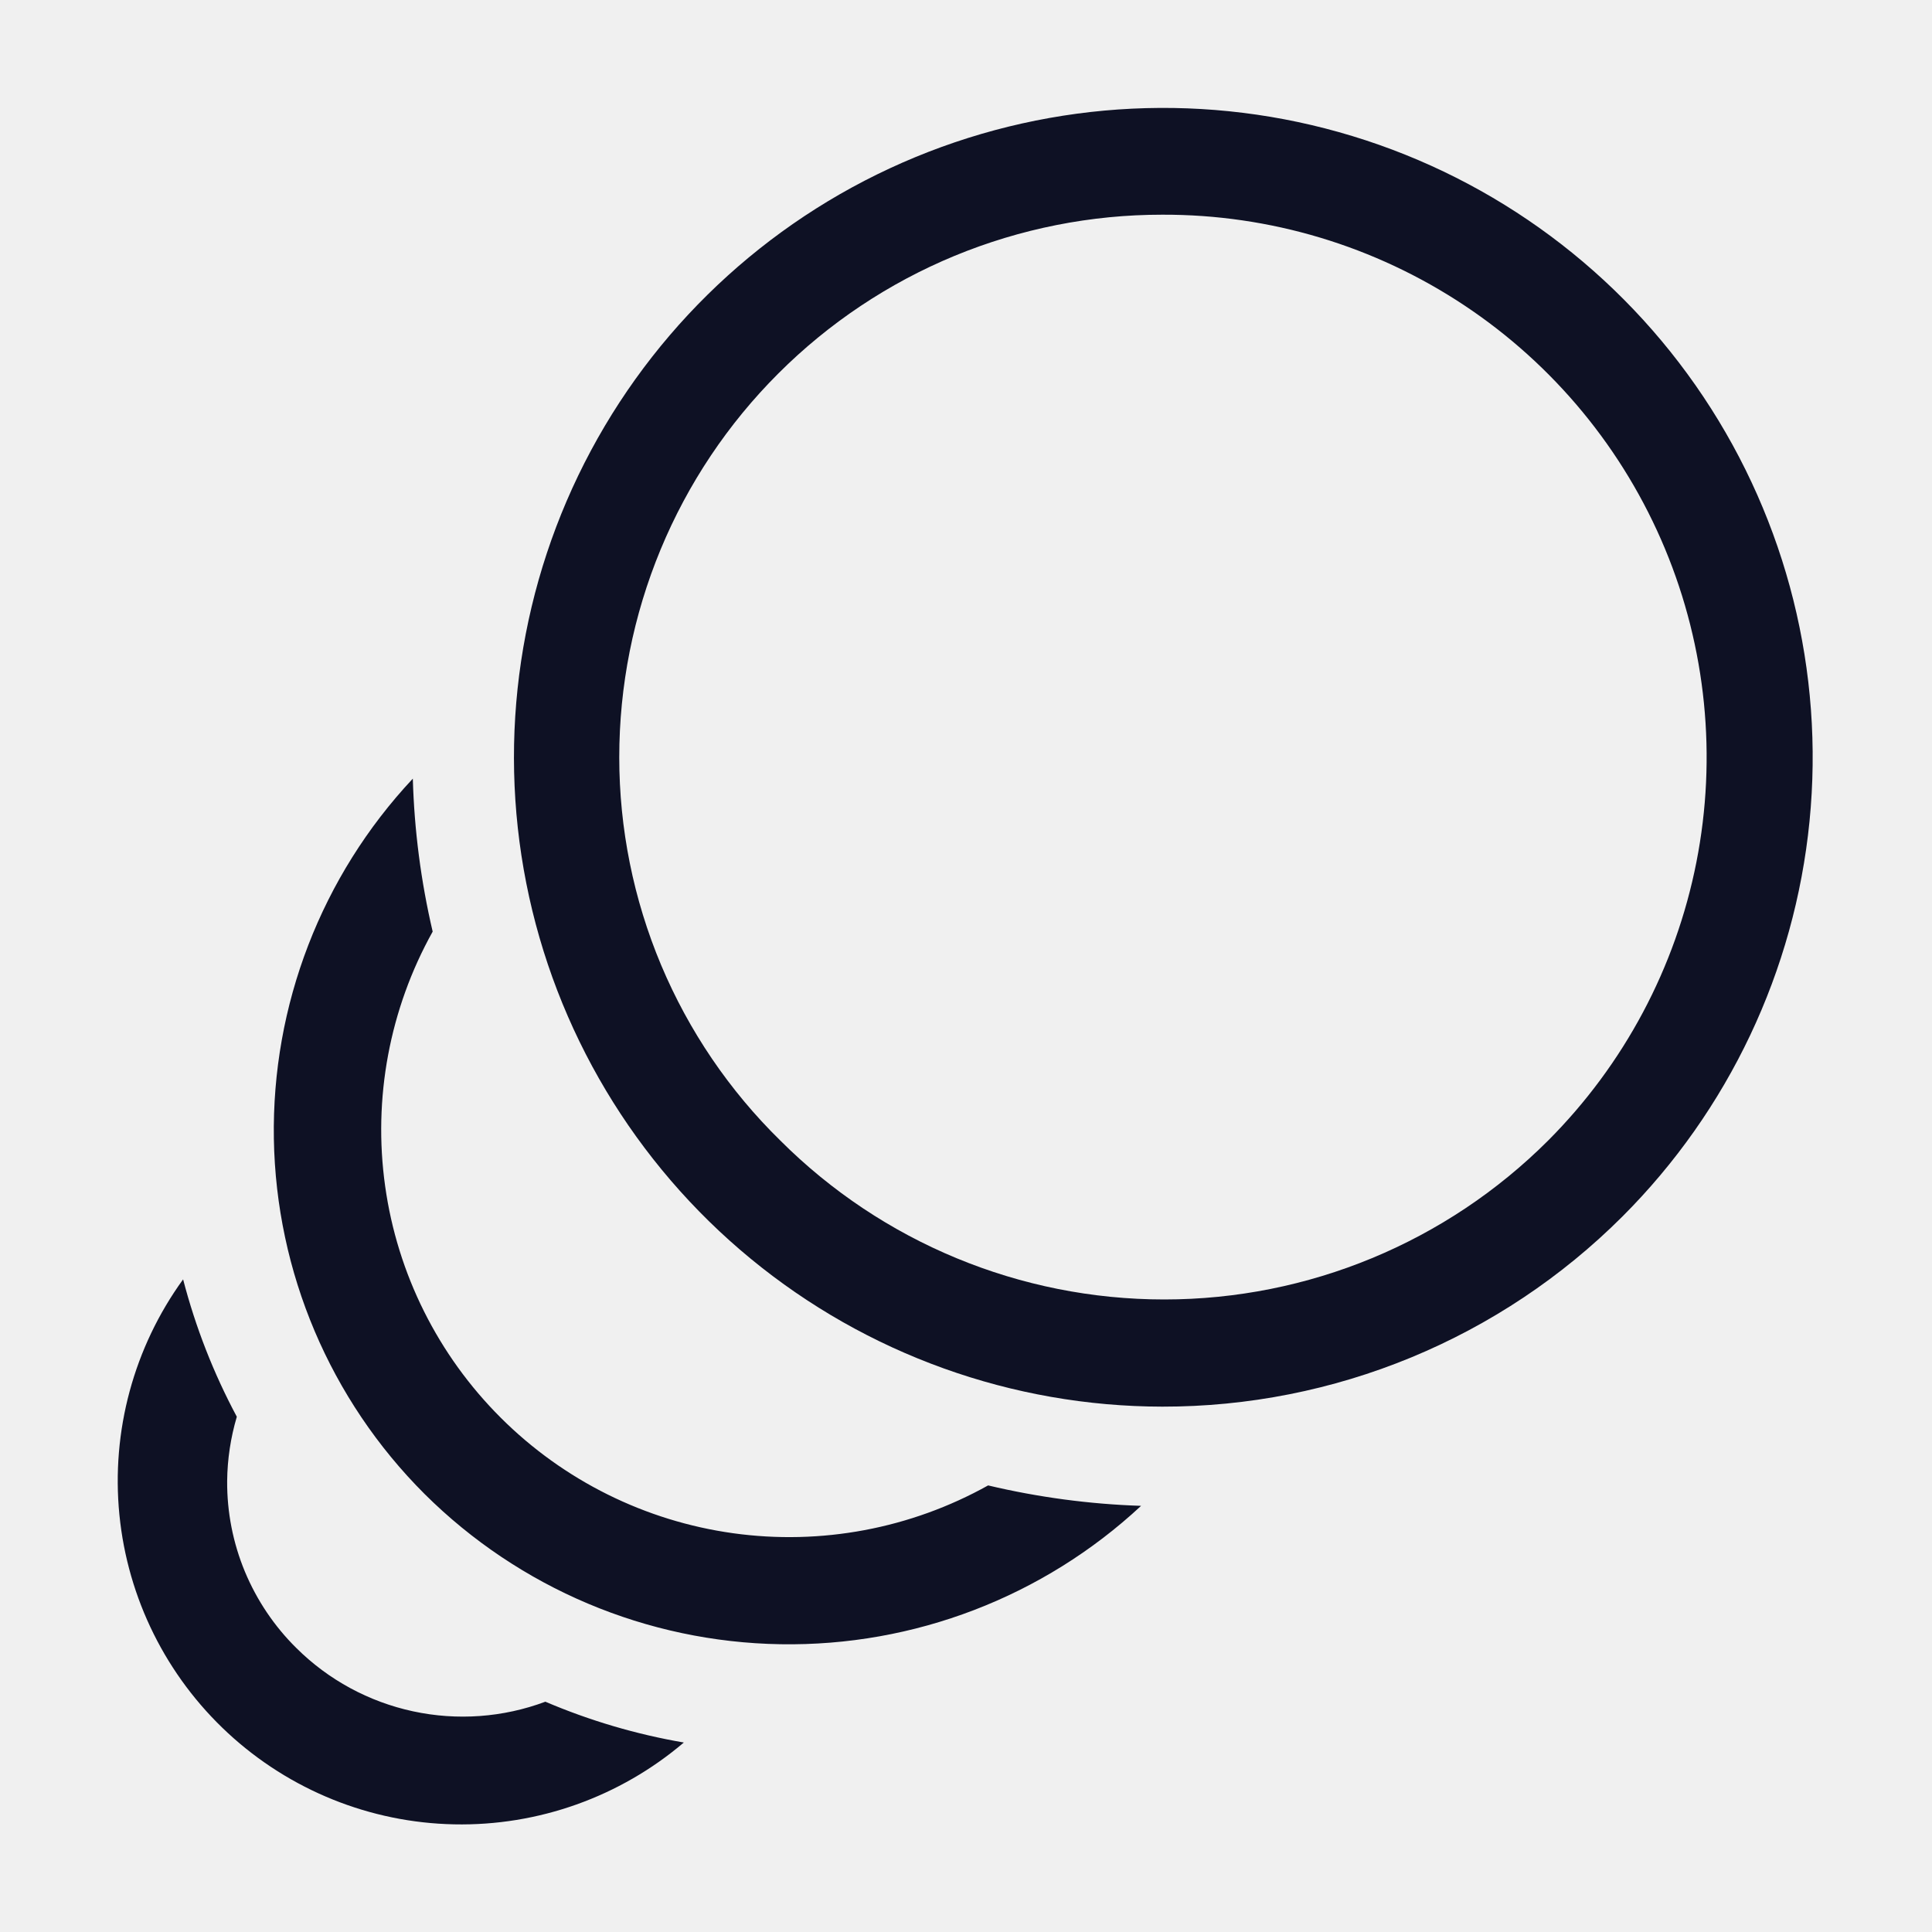
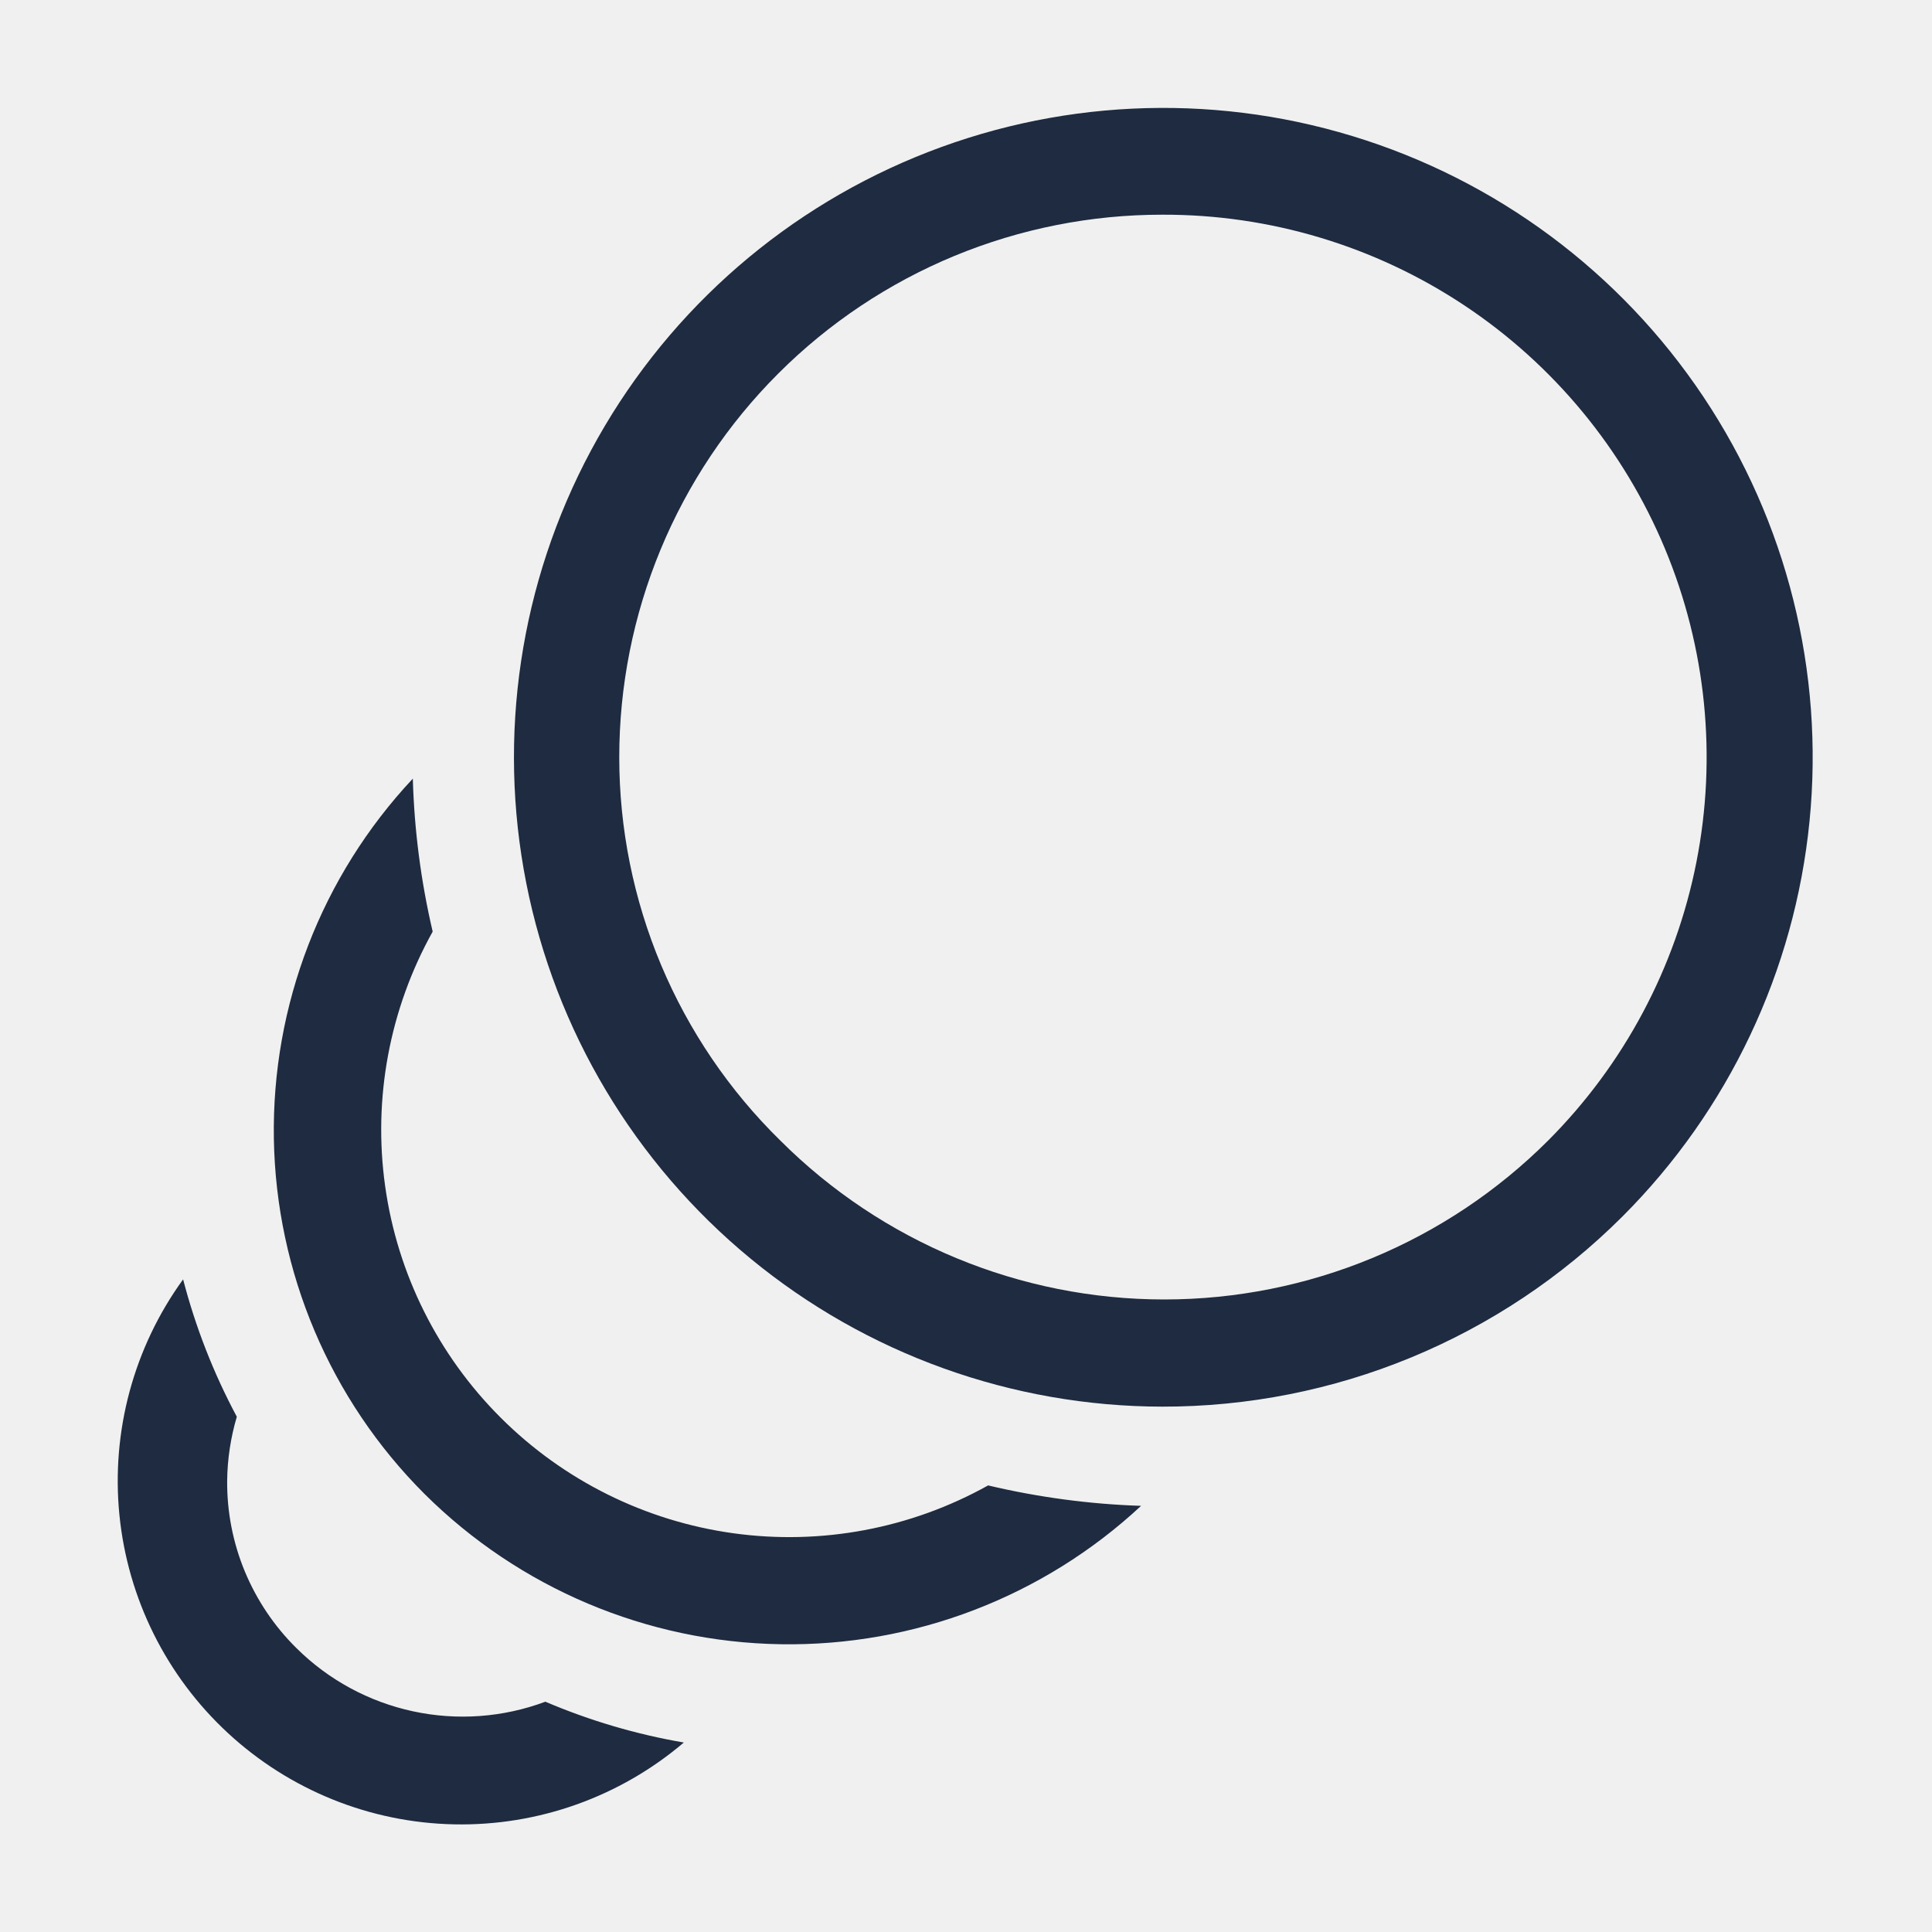
<svg xmlns="http://www.w3.org/2000/svg" width="40" height="40" viewBox="0 0 40 40" fill="none">
  <g clip-path="url(#clip0_1586_4025)">
-     <path d="M11.291 35.232C10.416 35.559 9.465 35.628 8.551 35.431C7.637 35.234 6.799 34.78 6.136 34.121C5.679 33.67 5.317 33.131 5.07 32.538C4.824 31.945 4.699 31.308 4.703 30.666C4.707 30.214 4.775 29.765 4.903 29.332C4.421 28.431 4.048 27.477 3.791 26.488C2.77 27.896 2.301 29.63 2.472 31.361C2.643 33.092 3.443 34.701 4.72 35.882C5.997 37.063 7.663 37.736 9.402 37.771C11.141 37.807 12.833 37.204 14.158 36.077C13.173 35.908 12.211 35.624 11.291 35.232ZM20.458 30.754C18.853 31.649 17 31.997 15.179 31.744C13.359 31.491 11.67 30.652 10.369 29.354C9.07 28.059 8.228 26.375 7.974 24.558C7.719 22.741 8.065 20.89 8.958 19.288C8.715 18.249 8.577 17.188 8.547 16.121C6.656 18.138 5.625 20.812 5.67 23.576C5.716 26.34 6.835 28.979 8.791 30.932C10.753 32.882 13.393 33.997 16.159 34.042C18.924 34.088 21.6 33.061 23.625 31.177C22.558 31.142 21.497 31 20.458 30.754Z" fill="#0E1124" />
-     <path d="M24.065 29.123C20.955 29.119 17.943 28.036 15.542 26.06C13.141 24.084 11.499 21.336 10.896 18.285C10.293 15.235 10.766 12.069 12.235 9.328C13.704 6.587 16.078 4.44 18.952 3.253C21.827 2.065 25.024 1.911 27.999 2.817C30.974 3.722 33.543 5.631 35.269 8.218C36.995 10.805 37.771 13.91 37.464 17.005C37.157 20.099 35.787 22.992 33.587 25.19C32.336 26.439 30.851 27.429 29.218 28.104C27.584 28.779 25.833 29.125 24.065 29.123ZM24.065 4.445C22.589 4.444 21.127 4.734 19.763 5.297C18.399 5.861 17.159 6.688 16.115 7.732C15.07 8.775 14.242 10.014 13.677 11.377C13.112 12.741 12.821 14.203 12.821 15.679C12.821 17.156 13.116 18.619 13.688 19.981C14.261 21.343 15.099 22.578 16.154 23.612C18.263 25.72 21.122 26.904 24.104 26.904C27.086 26.904 29.945 25.72 32.054 23.612C33.624 22.038 34.692 20.033 35.122 17.851C35.552 15.67 35.325 13.409 34.47 11.357C33.614 9.304 32.169 7.552 30.317 6.322C28.464 5.091 26.289 4.438 24.065 4.445Z" fill="#0E1124" />
+     <path d="M11.291 35.232C10.416 35.559 9.465 35.628 8.551 35.431C7.637 35.234 6.799 34.78 6.136 34.121C5.679 33.67 5.317 33.131 5.07 32.538C4.824 31.945 4.699 31.308 4.703 30.666C4.707 30.214 4.775 29.765 4.903 29.332C4.421 28.431 4.048 27.477 3.791 26.488C2.77 27.896 2.301 29.63 2.472 31.361C2.643 33.092 3.443 34.701 4.72 35.882C5.997 37.063 7.663 37.736 9.402 37.771C11.141 37.807 12.833 37.204 14.158 36.077C13.173 35.908 12.211 35.624 11.291 35.232ZM20.458 30.754C18.853 31.649 17 31.997 15.179 31.744C13.359 31.491 11.67 30.652 10.369 29.354C9.07 28.059 8.228 26.375 7.974 24.558C7.719 22.741 8.065 20.89 8.958 19.288C8.715 18.249 8.577 17.188 8.547 16.121C6.656 18.138 5.625 20.812 5.67 23.576C5.716 26.34 6.835 28.979 8.791 30.932C10.753 32.882 13.393 33.997 16.159 34.042C18.924 34.088 21.6 33.061 23.625 31.177C22.558 31.142 21.497 31 20.458 30.754Z" fill="#1E2B40" />
+     <path d="M24.065 29.123C20.955 29.119 17.943 28.036 15.542 26.06C13.141 24.084 11.499 21.336 10.896 18.285C10.293 15.235 10.766 12.069 12.235 9.328C13.704 6.587 16.078 4.44 18.952 3.253C21.827 2.065 25.024 1.911 27.999 2.817C30.974 3.722 33.543 5.631 35.269 8.218C36.995 10.805 37.771 13.91 37.464 17.005C37.157 20.099 35.787 22.992 33.587 25.19C32.336 26.439 30.851 27.429 29.218 28.104C27.584 28.779 25.833 29.125 24.065 29.123ZM24.065 4.445C22.589 4.444 21.127 4.734 19.763 5.297C18.399 5.861 17.159 6.688 16.115 7.732C15.07 8.775 14.242 10.014 13.677 11.377C13.112 12.741 12.821 14.203 12.821 15.679C12.821 17.156 13.116 18.619 13.688 19.981C14.261 21.343 15.099 22.578 16.154 23.612C18.263 25.72 21.122 26.904 24.104 26.904C27.086 26.904 29.945 25.72 32.054 23.612C33.624 22.038 34.692 20.033 35.122 17.851C35.552 15.67 35.325 13.409 34.47 11.357C33.614 9.304 32.169 7.552 30.317 6.322C28.464 5.091 26.289 4.438 24.065 4.445Z" fill="#1E2B40" />
  </g>
  <defs>
    <clipPath id="clip0_1586_4025">
      <rect width="40" height="40" fill="white" />
    </clipPath>
  </defs>
</svg>
